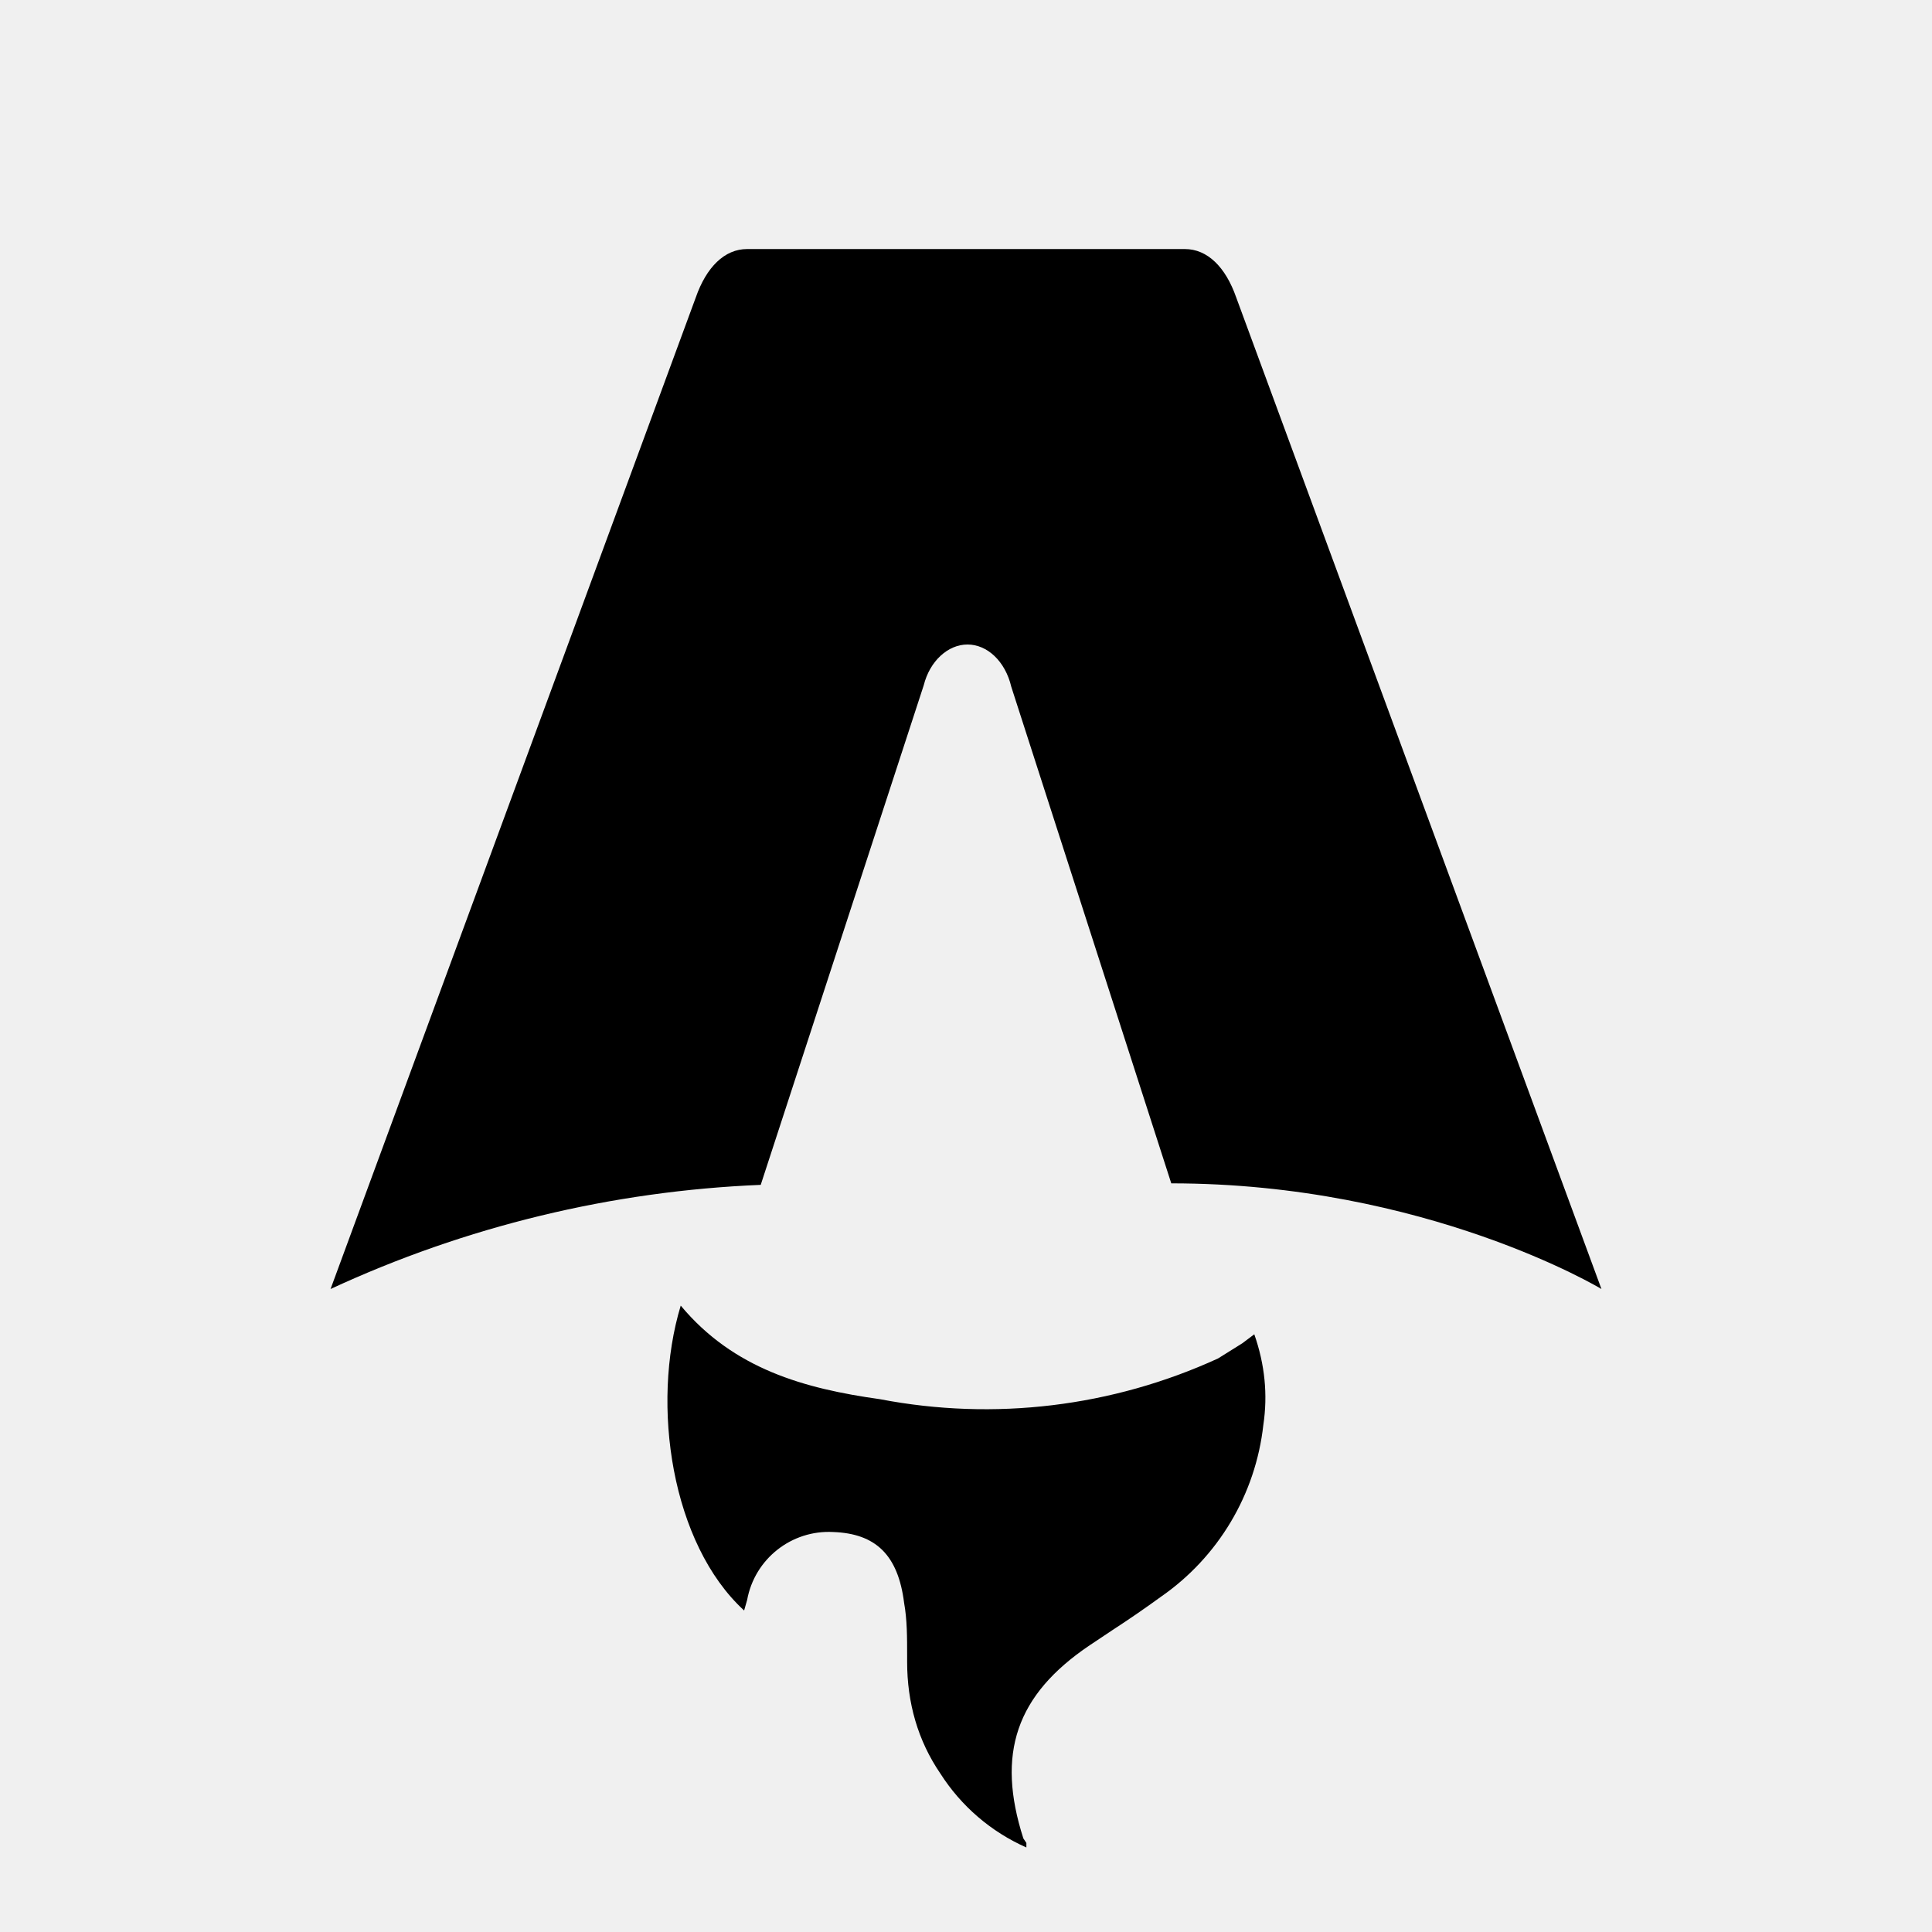
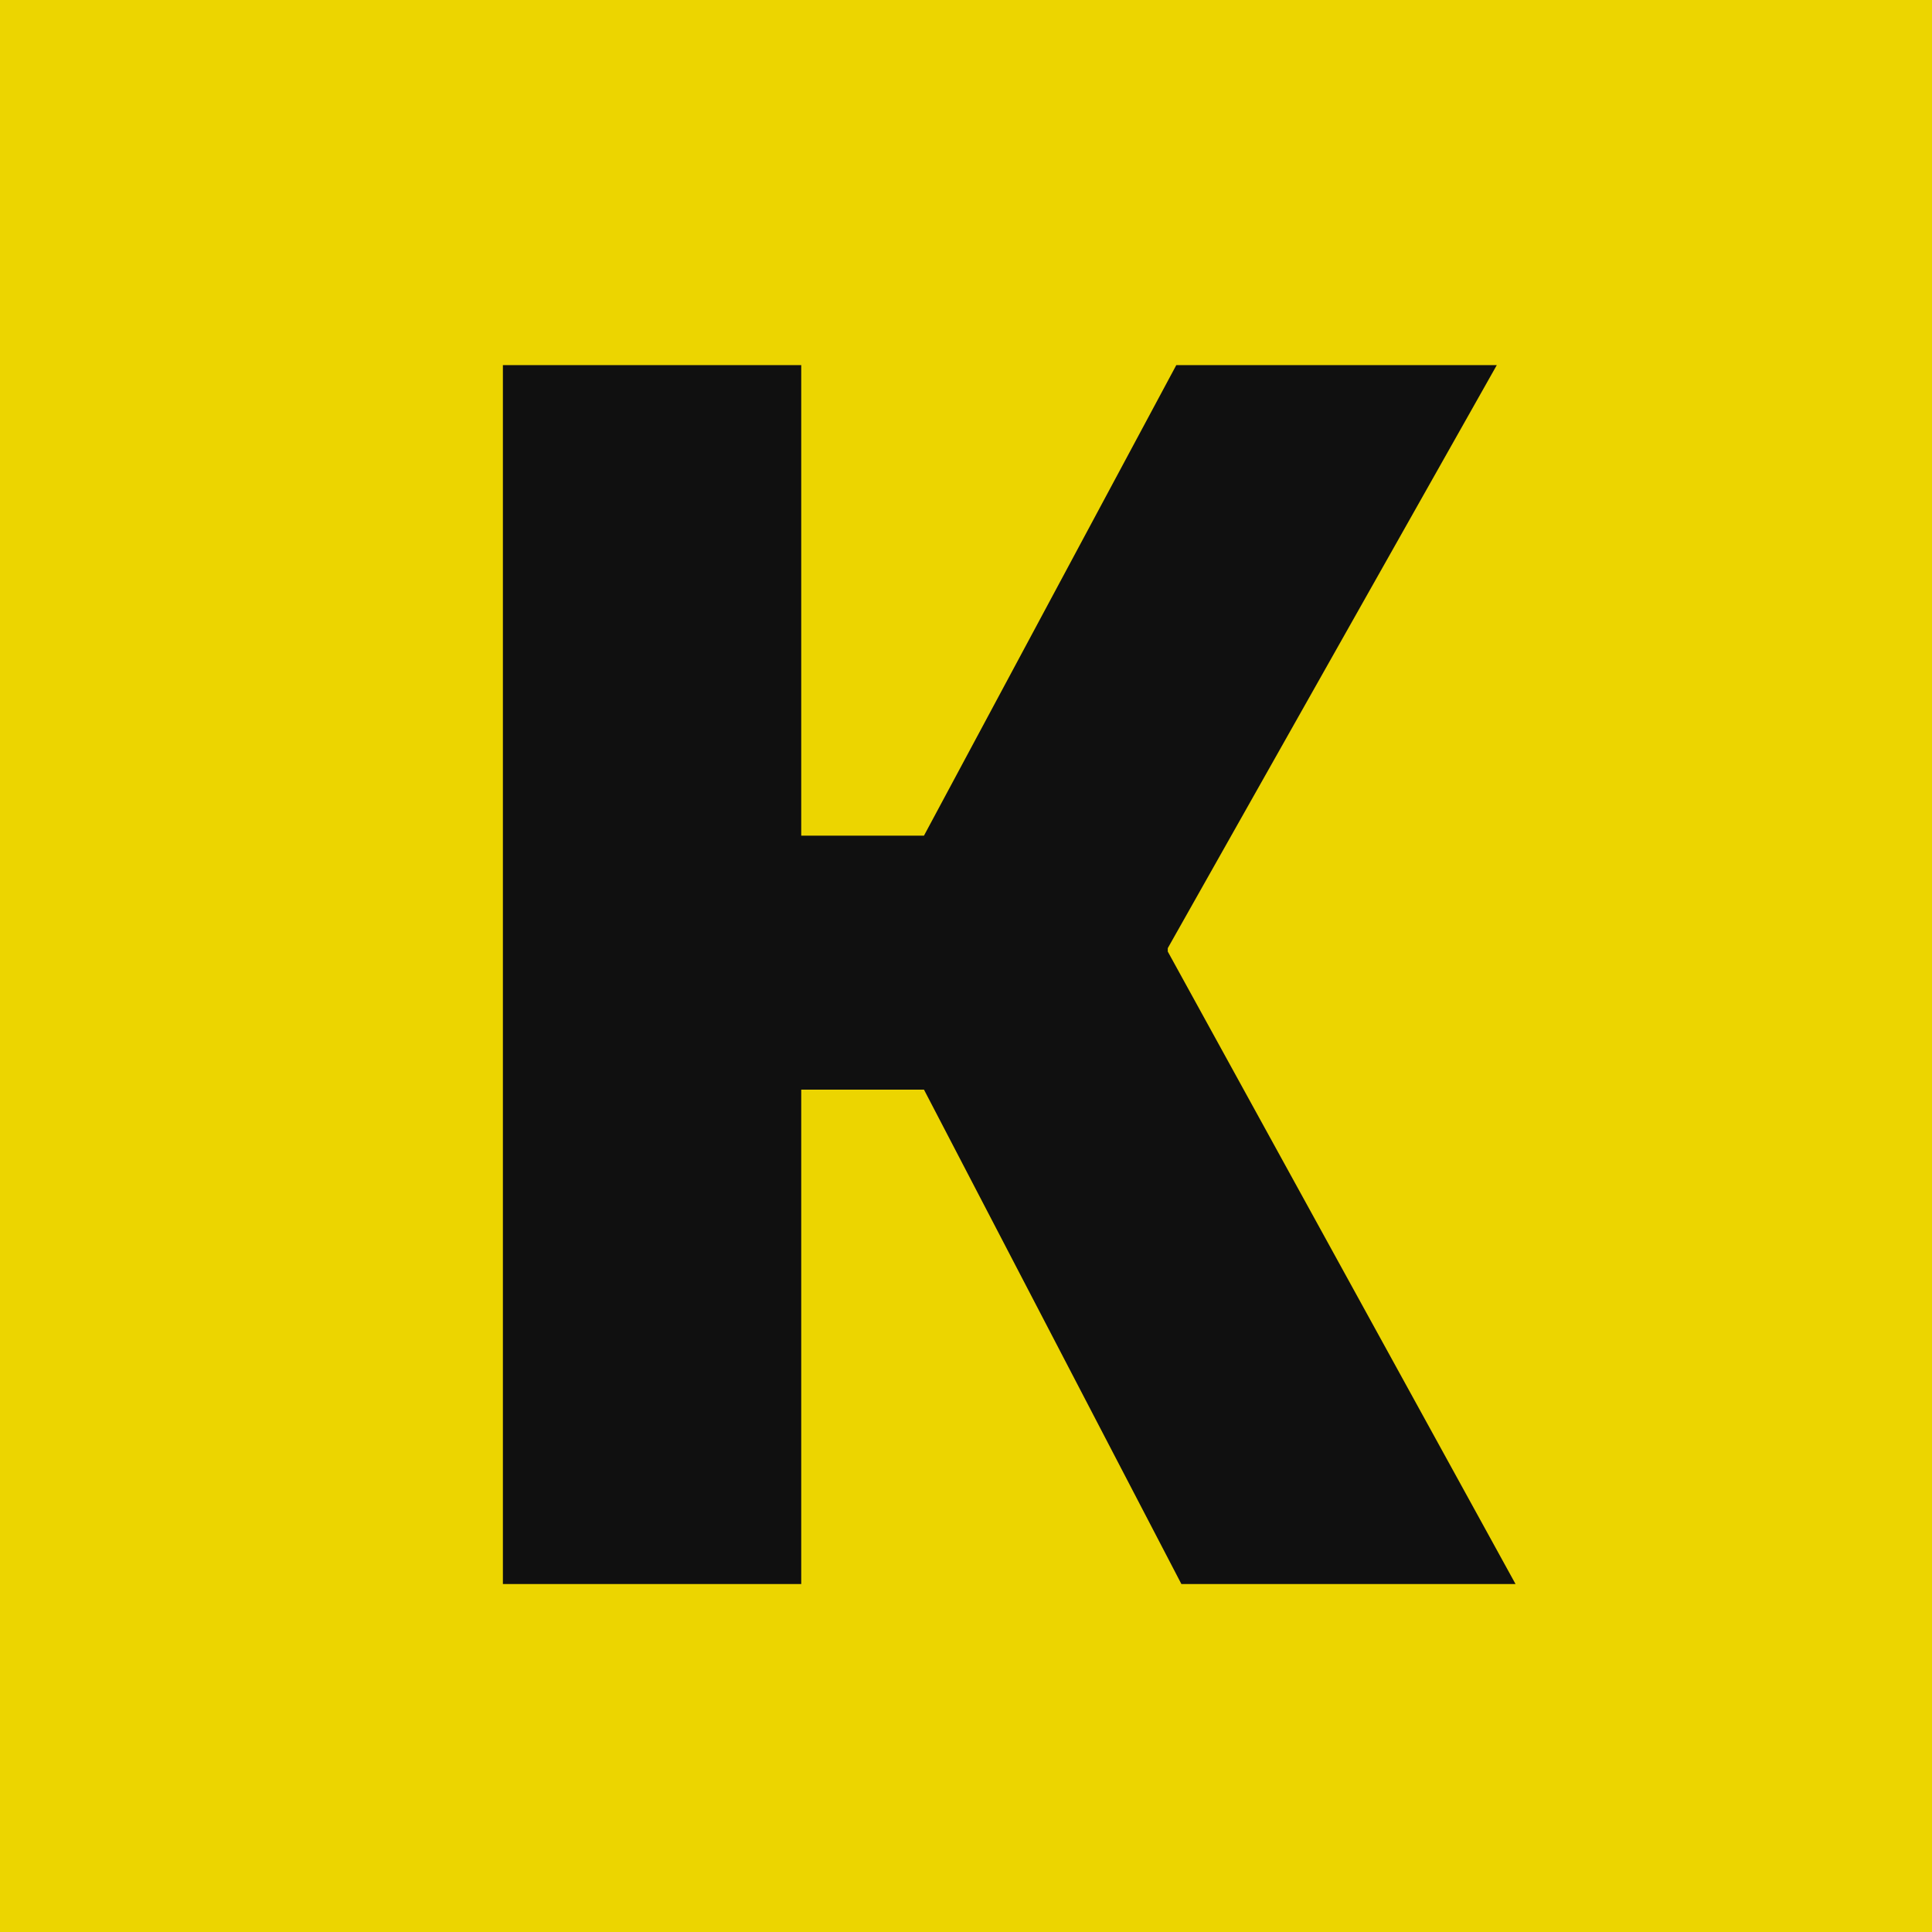
- <svg xmlns="http://www.w3.org/2000/svg" fill="none" viewBox="0 0 128 128">
-   <path d="M50.4 78.5a75.1 75.1 0 0 0-28.5 6.9l24.2-65.7c.7-2 1.9-3.2 3.4-3.2h29c1.5 0 2.7 1.2 3.4 3.2l24.2 65.7s-11.6-7-28.5-7L67 45.5c-.4-1.7-1.6-2.8-2.9-2.8-1.3 0-2.5 1.1-2.9 2.7L50.4 78.5Zm-1.1 28.2Zm-4.2-20.2c-2 6.6-.6 15.8 4.2 20.2a17.5 17.5 0 0 1 .2-.7 5.5 5.5 0 0 1 5.7-4.5c2.8.1 4.3 1.5 4.7 4.7.2 1.1.2 2.3.2 3.5v.4c0 2.7.7 5.2 2.2 7.4a13 13 0 0 0 5.7 4.9v-.3l-.2-.3c-1.8-5.6-.5-9.5 4.4-12.8l1.5-1a73 73 0 0 0 3.2-2.2 16 16 0 0 0 6.8-11.4c.3-2 .1-4-.6-6l-.8.6-1.6 1a37 37 0 0 1-22.4 2.7c-5-.7-9.7-2-13.2-6.2Z" />
-   <style>
-         path { fill: #000; }
-         @media (prefers-color-scheme: dark) {
-             path { fill: #FFF; }
-         }
-     </style>
+ <svg xmlns="http://www.w3.org/2000/svg" width="128" height="128" viewBox="0 0 128 128" fill="none">
+   <rect width="128" height="128" fill="#ECD500" />
+   <path d="M33.318 104.948V24.189H53.084V55.363H61.216L77.933 24.189H99.167L77.368 62.818V63.043L100.409 104.948H78.271L61.216 72.192H53.084V104.948H33.318Z" fill="#101010" />
</svg>
